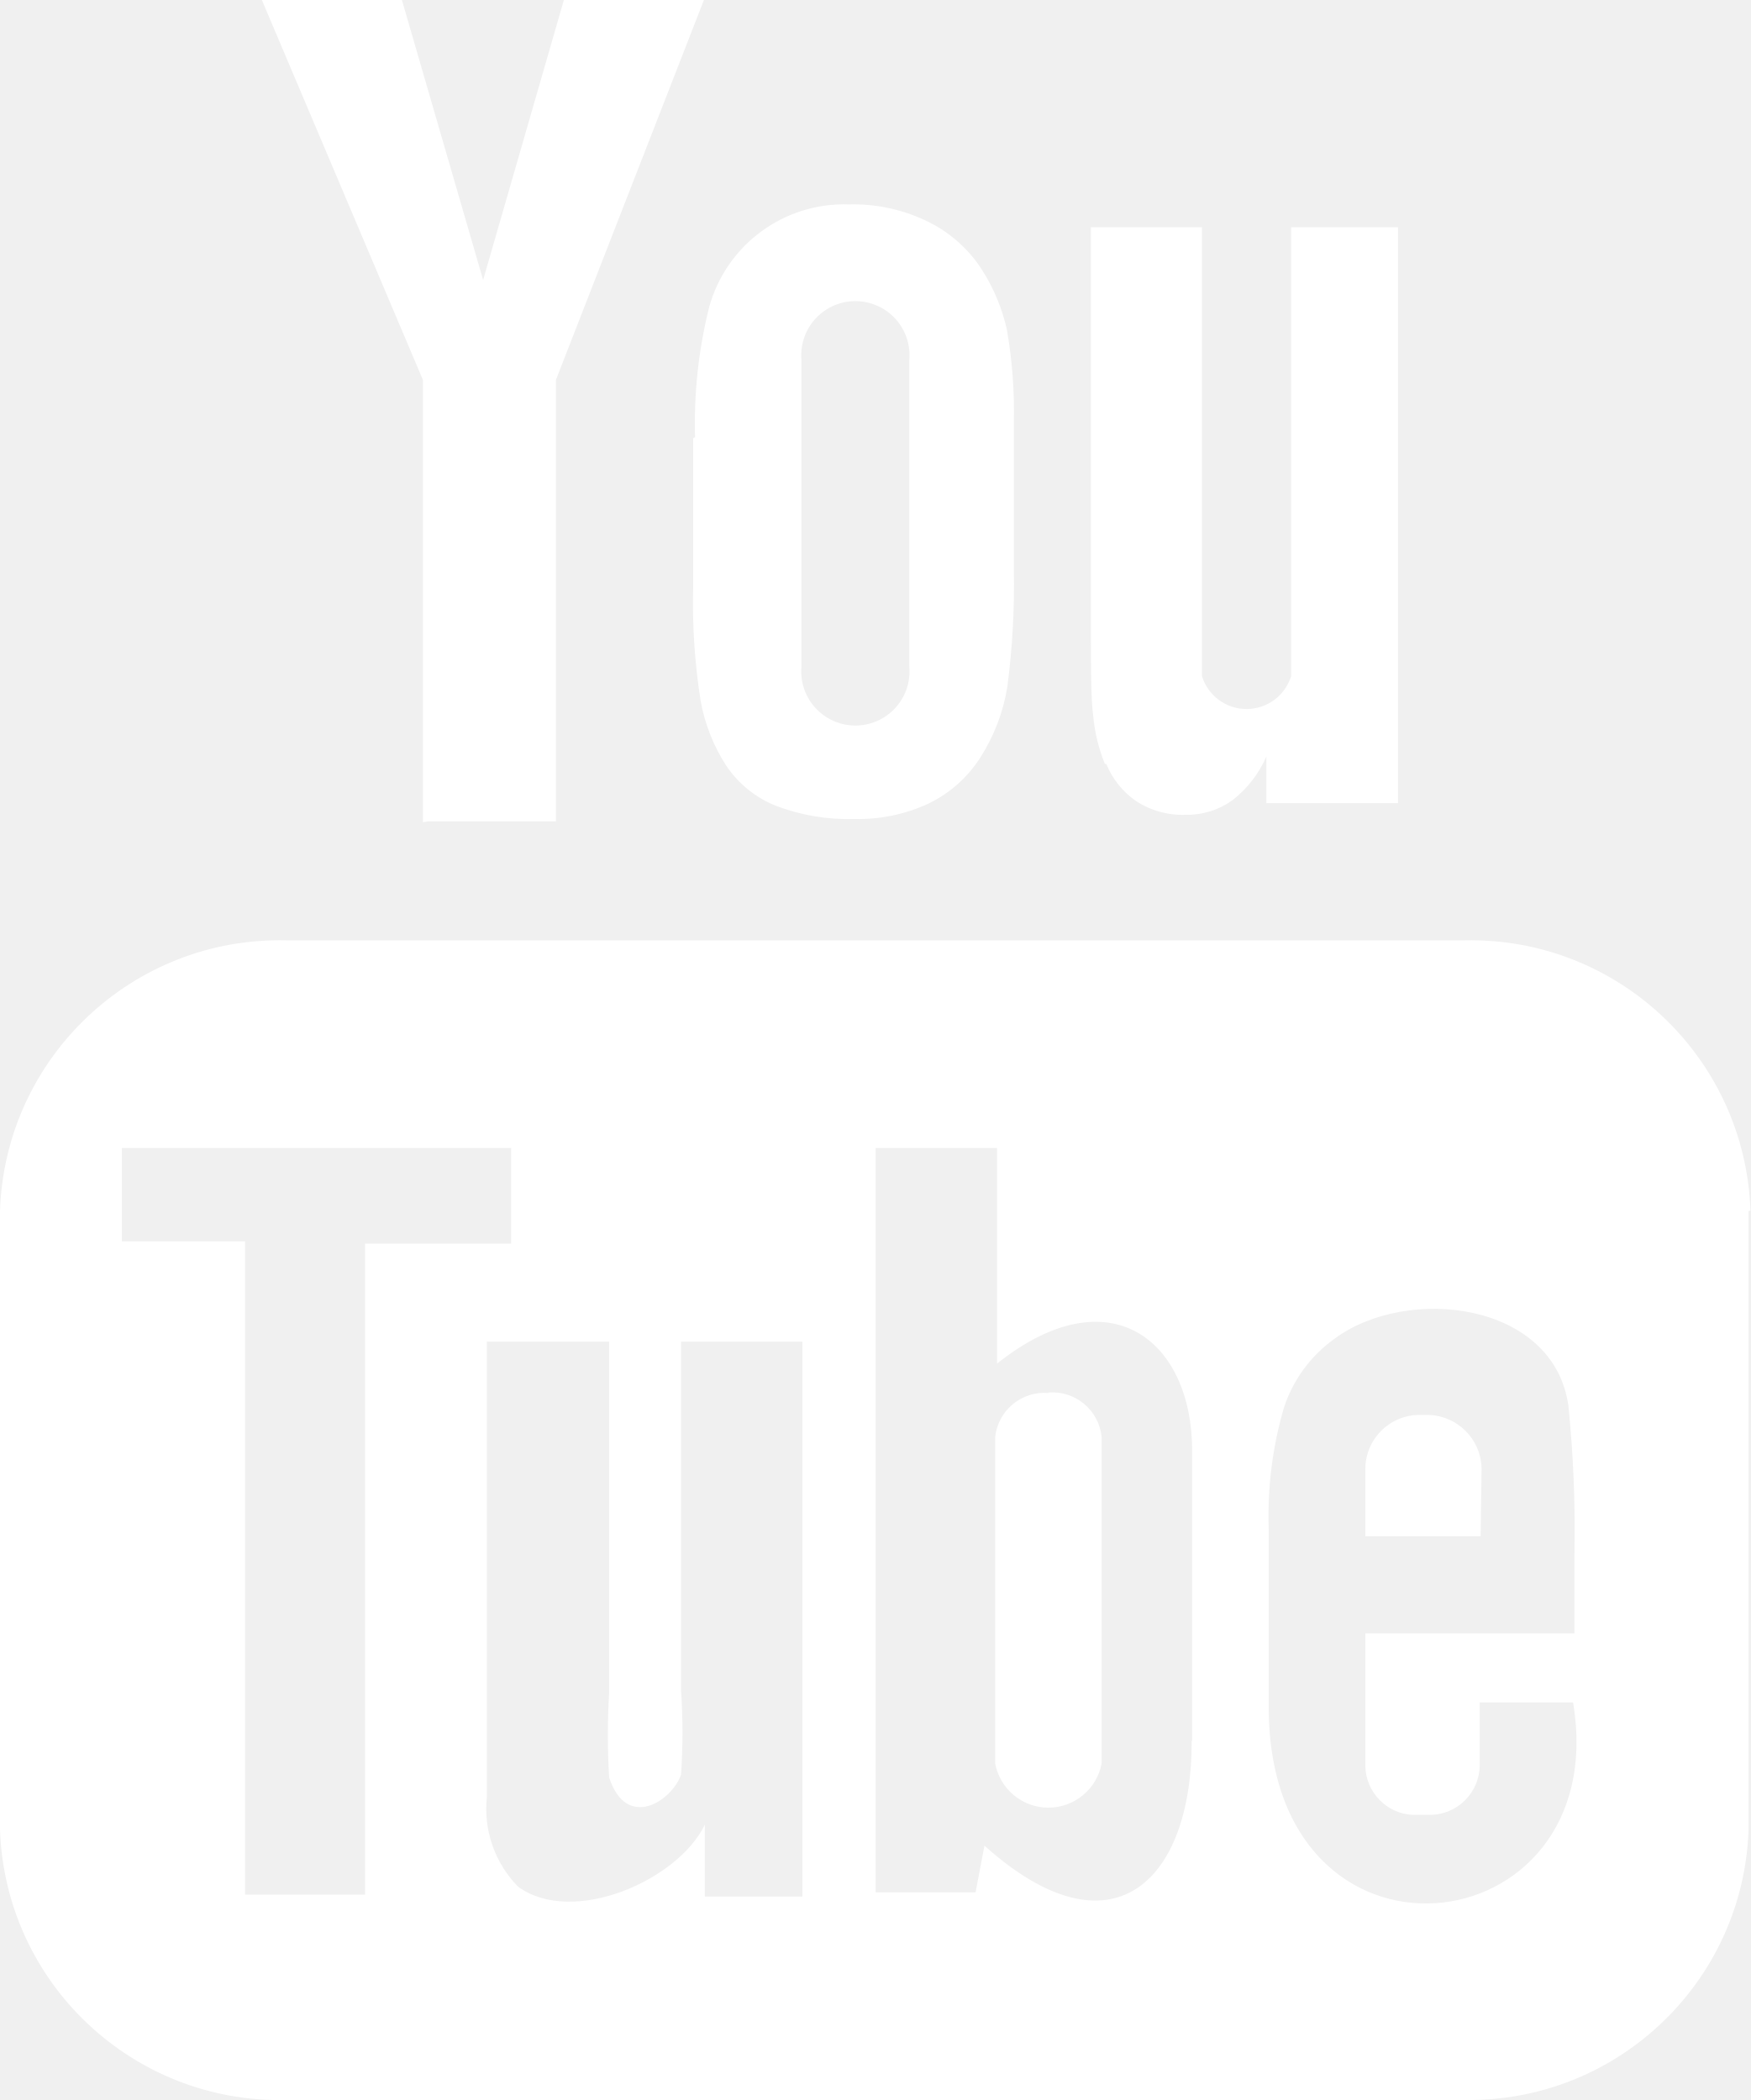
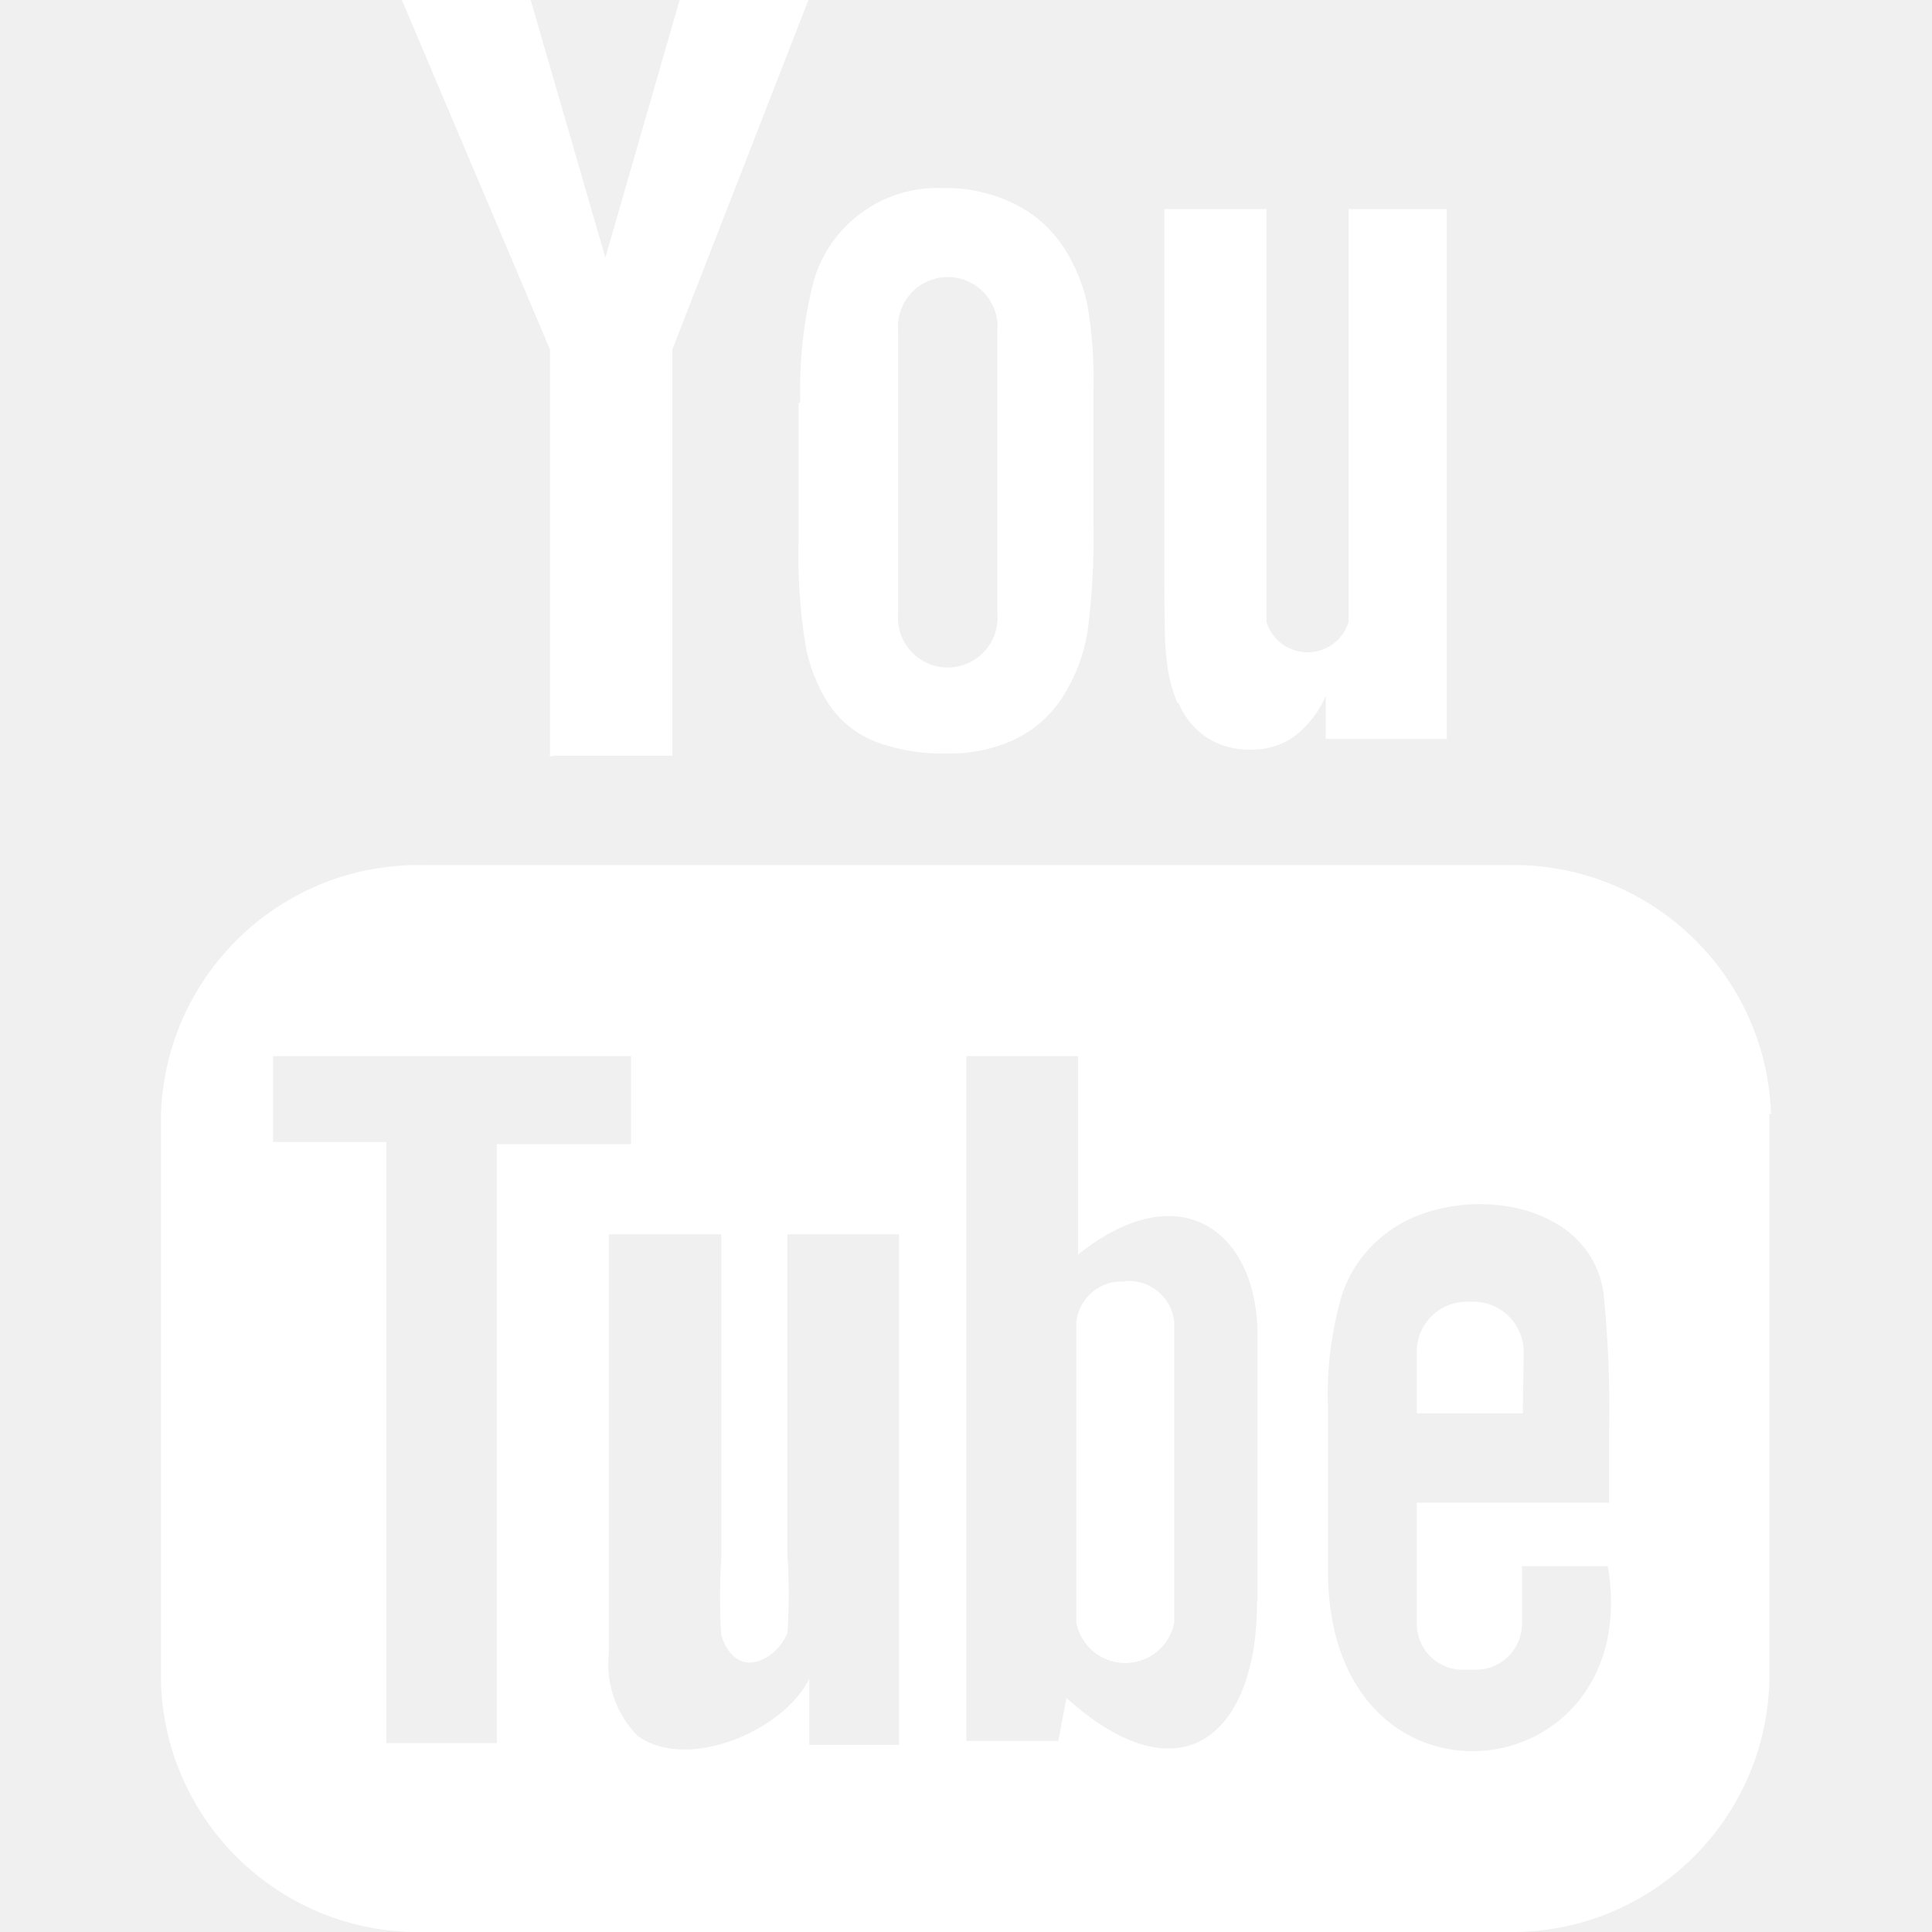
- <svg xmlns="http://www.w3.org/2000/svg" id="Layer_1" data-name="Layer 1" viewBox="0 0 37.5 45">
+ <svg xmlns="http://www.w3.org/2000/svg" id="Layer_1" data-name="Layer 1" viewBox="0 0 45 45">
  <defs>
    <style>
      .cls-1 {
+         fill: none;
+       }
+ 
+       .cls-2 {
        fill: #fff;
      }
    </style>
  </defs>
-   <path id="YouTube" class="cls-1" d="M100.47,32.92H98V31.48a1.16,1.16,0,0,1,1.16-1.16h0.16a1.17,1.17,0,0,1,1.17,1.16Zm-9.26-3.07a1.06,1.06,0,0,0-1.14.94v7a1.16,1.16,0,0,0,2.28,0v-7A1.06,1.06,0,0,0,91.21,29.84Zm15-3.9V39.21A6,6,0,0,1,100.12,45H74.89a6,6,0,0,1-6.14-5.79V25.94a6,6,0,0,1,6.14-5.79h25.23A6,6,0,0,1,106.25,25.94ZM76.57,40.65v-14h3.13V24.6H71.36v2H74v14h2.61Zm9.38-11.9H83.34v7.47a13.23,13.23,0,0,1,0,1.81c-0.21.58-1.17,1.19-1.54,0.06a14.86,14.86,0,0,1,0-1.82V28.75H79.18v7.4c0,1.13,0,2,0,2.36a2.38,2.38,0,0,0,.67,1.92c1.17,0.85,3.42-.13,4-1.33v1.54h2.09V28.75h0Zm8.34,8.55V31.09c0-2.37-1.77-3.79-4.18-1.87V24.6h-2.6V40.55l2.14,0,0.19-1C92.57,42,94.29,40.32,94.28,37.3Zm8.16-.82h-2c0,0.08,0,.17,0,0.26v1.09a1.07,1.07,0,0,1-1.07,1.06H99A1.07,1.07,0,0,1,98,37.85V35h4.48V33.29a26.59,26.59,0,0,0-.13-3.17c-0.32-2.23-3.45-2.58-5-1.44a2.94,2.94,0,0,0-1.09,1.47,8.29,8.29,0,0,0-.33,2.63v3.71C95.86,42.65,103.34,41.78,102.45,36.48Zm-10-20.11a1.78,1.78,0,0,0,.63.79,1.82,1.82,0,0,0,1.07.3,1.66,1.66,0,0,0,1-.31,2.4,2.4,0,0,0,.73-0.94l0,1H98.7V4.87H96.41v9.62a1,1,0,0,1-1.91,0V4.87H92.12v8.34c0,1.06,0,1.77.05,2.13A3.58,3.58,0,0,0,92.42,16.37Zm-8.81-7a10.29,10.29,0,0,1,.3-2.78,3,3,0,0,1,3-2.21,3.61,3.61,0,0,1,1.73.39,2.88,2.88,0,0,1,1.11,1,4,4,0,0,1,.54,1.29,10.26,10.26,0,0,1,.15,2v3.13a16.92,16.92,0,0,1-.14,2.53,4,4,0,0,1-.57,1.5,2.72,2.72,0,0,1-1.12,1,3.57,3.57,0,0,1-1.58.33,4.38,4.38,0,0,1-1.68-.28,2.31,2.31,0,0,1-1.07-.86,3.8,3.8,0,0,1-.55-1.39,13.36,13.36,0,0,1-.16-2.44V9.39h0Zm2.28,4.91a1.16,1.16,0,1,0,2.31,0V7.72a1.16,1.16,0,1,0-2.31,0V14.3Zm-8,3.32h2.74V8.14L83.83,0h-3L79.1,6,77.36,0h-3l3.45,8.14v9.48Z" transform="translate(-68.75)" />
+   <rect class="cls-1" width="45" height="45" />
+   <path id="YouTube" class="cls-2" d="M100.47,32.92H98V31.48a1.16,1.16,0,0,1,1.16-1.16h0.16a1.17,1.17,0,0,1,1.17,1.16Zm-9.26-3.07a1.06,1.06,0,0,0-1.14.94v7a1.16,1.16,0,0,0,2.28,0v-7A1.06,1.06,0,0,0,91.21,29.84Zm15-3.9V39.21A6,6,0,0,1,100.12,45H74.89a6,6,0,0,1-6.14-5.79V25.94a6,6,0,0,1,6.14-5.79h25.23A6,6,0,0,1,106.25,25.94ZM76.57,40.65v-14h3.13V24.6H71.36v2H74v14h2.61Zm9.38-11.9H83.34v7.47a13.23,13.23,0,0,1,0,1.81c-0.21.58-1.17,1.19-1.54,0.06a14.86,14.86,0,0,1,0-1.82V28.75H79.18v7.4c0,1.13,0,2,0,2.36a2.38,2.38,0,0,0,.67,1.92c1.17,0.85,3.42-.13,4-1.33v1.54h2.09V28.75h0Zm8.34,8.55V31.09c0-2.37-1.77-3.79-4.18-1.87V24.6h-2.6V40.55l2.14,0,0.19-1C92.57,42,94.29,40.32,94.28,37.3Zm8.16-.82h-2c0,0.08,0,.17,0,0.26v1.09a1.07,1.07,0,0,1-1.07,1.06H99A1.07,1.07,0,0,1,98,37.85V35h4.48V33.29a26.59,26.59,0,0,0-.13-3.17c-0.32-2.23-3.45-2.58-5-1.44a2.94,2.94,0,0,0-1.09,1.47,8.29,8.29,0,0,0-.33,2.63v3.71C95.86,42.65,103.34,41.78,102.45,36.48Zm-10-20.11a1.78,1.78,0,0,0,.63.79,1.82,1.82,0,0,0,1.07.3,1.66,1.66,0,0,0,1-.31,2.4,2.4,0,0,0,.73-0.94l0,1H98.7V4.87H96.41v9.62a1,1,0,0,1-1.91,0V4.87H92.12v8.34c0,1.06,0,1.77.05,2.13A3.58,3.58,0,0,0,92.42,16.37Zm-8.81-7a10.29,10.29,0,0,1,.3-2.78,3,3,0,0,1,3-2.21,3.61,3.61,0,0,1,1.73.39,2.88,2.88,0,0,1,1.11,1,4,4,0,0,1,.54,1.29,10.26,10.26,0,0,1,.15,2v3.13a16.92,16.92,0,0,1-.14,2.53,4,4,0,0,1-.57,1.5,2.72,2.72,0,0,1-1.12,1,3.57,3.57,0,0,1-1.58.33,4.38,4.38,0,0,1-1.68-.28,2.31,2.31,0,0,1-1.07-.86,3.8,3.8,0,0,1-.55-1.39,13.36,13.36,0,0,1-.16-2.44V9.39h0Zm2.28,4.91a1.16,1.16,0,1,0,2.31,0V7.72a1.16,1.16,0,1,0-2.31,0V14.3Zm-8,3.32h2.74V8.14L83.83,0h-3L79.1,6,77.36,0h-3l3.45,8.14v9.48Z" transform="translate(-65)" />
</svg>
